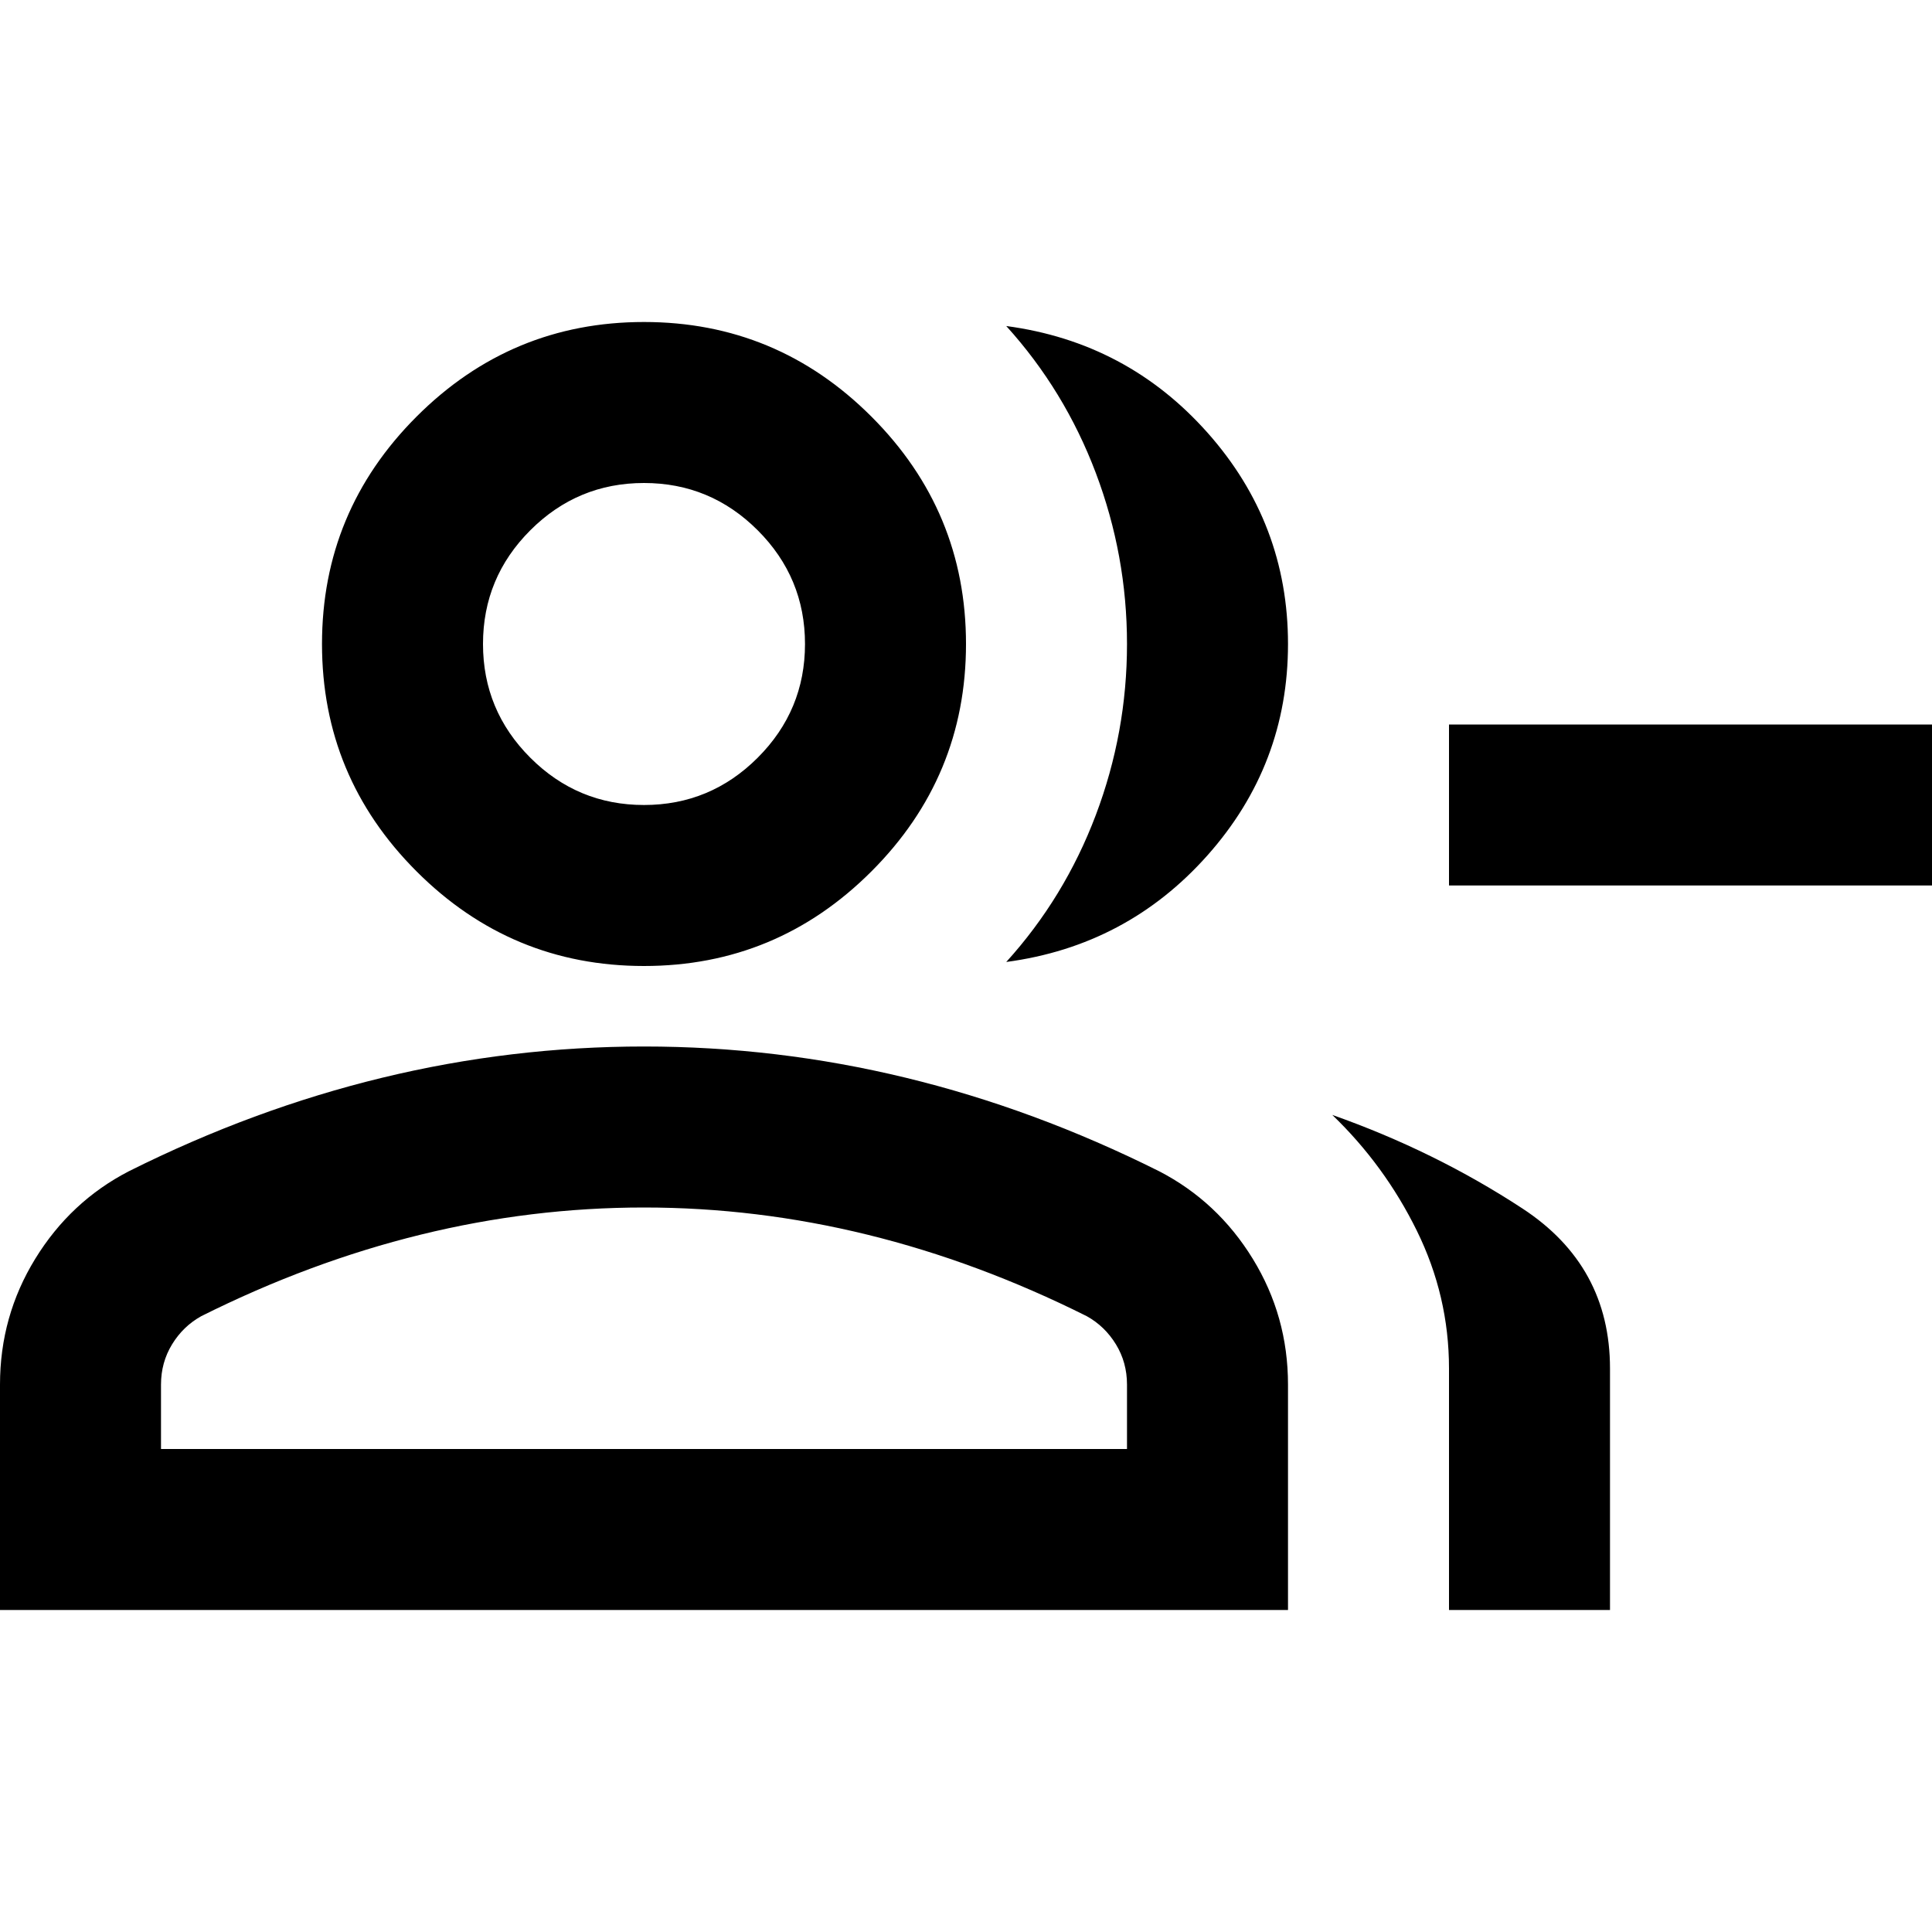
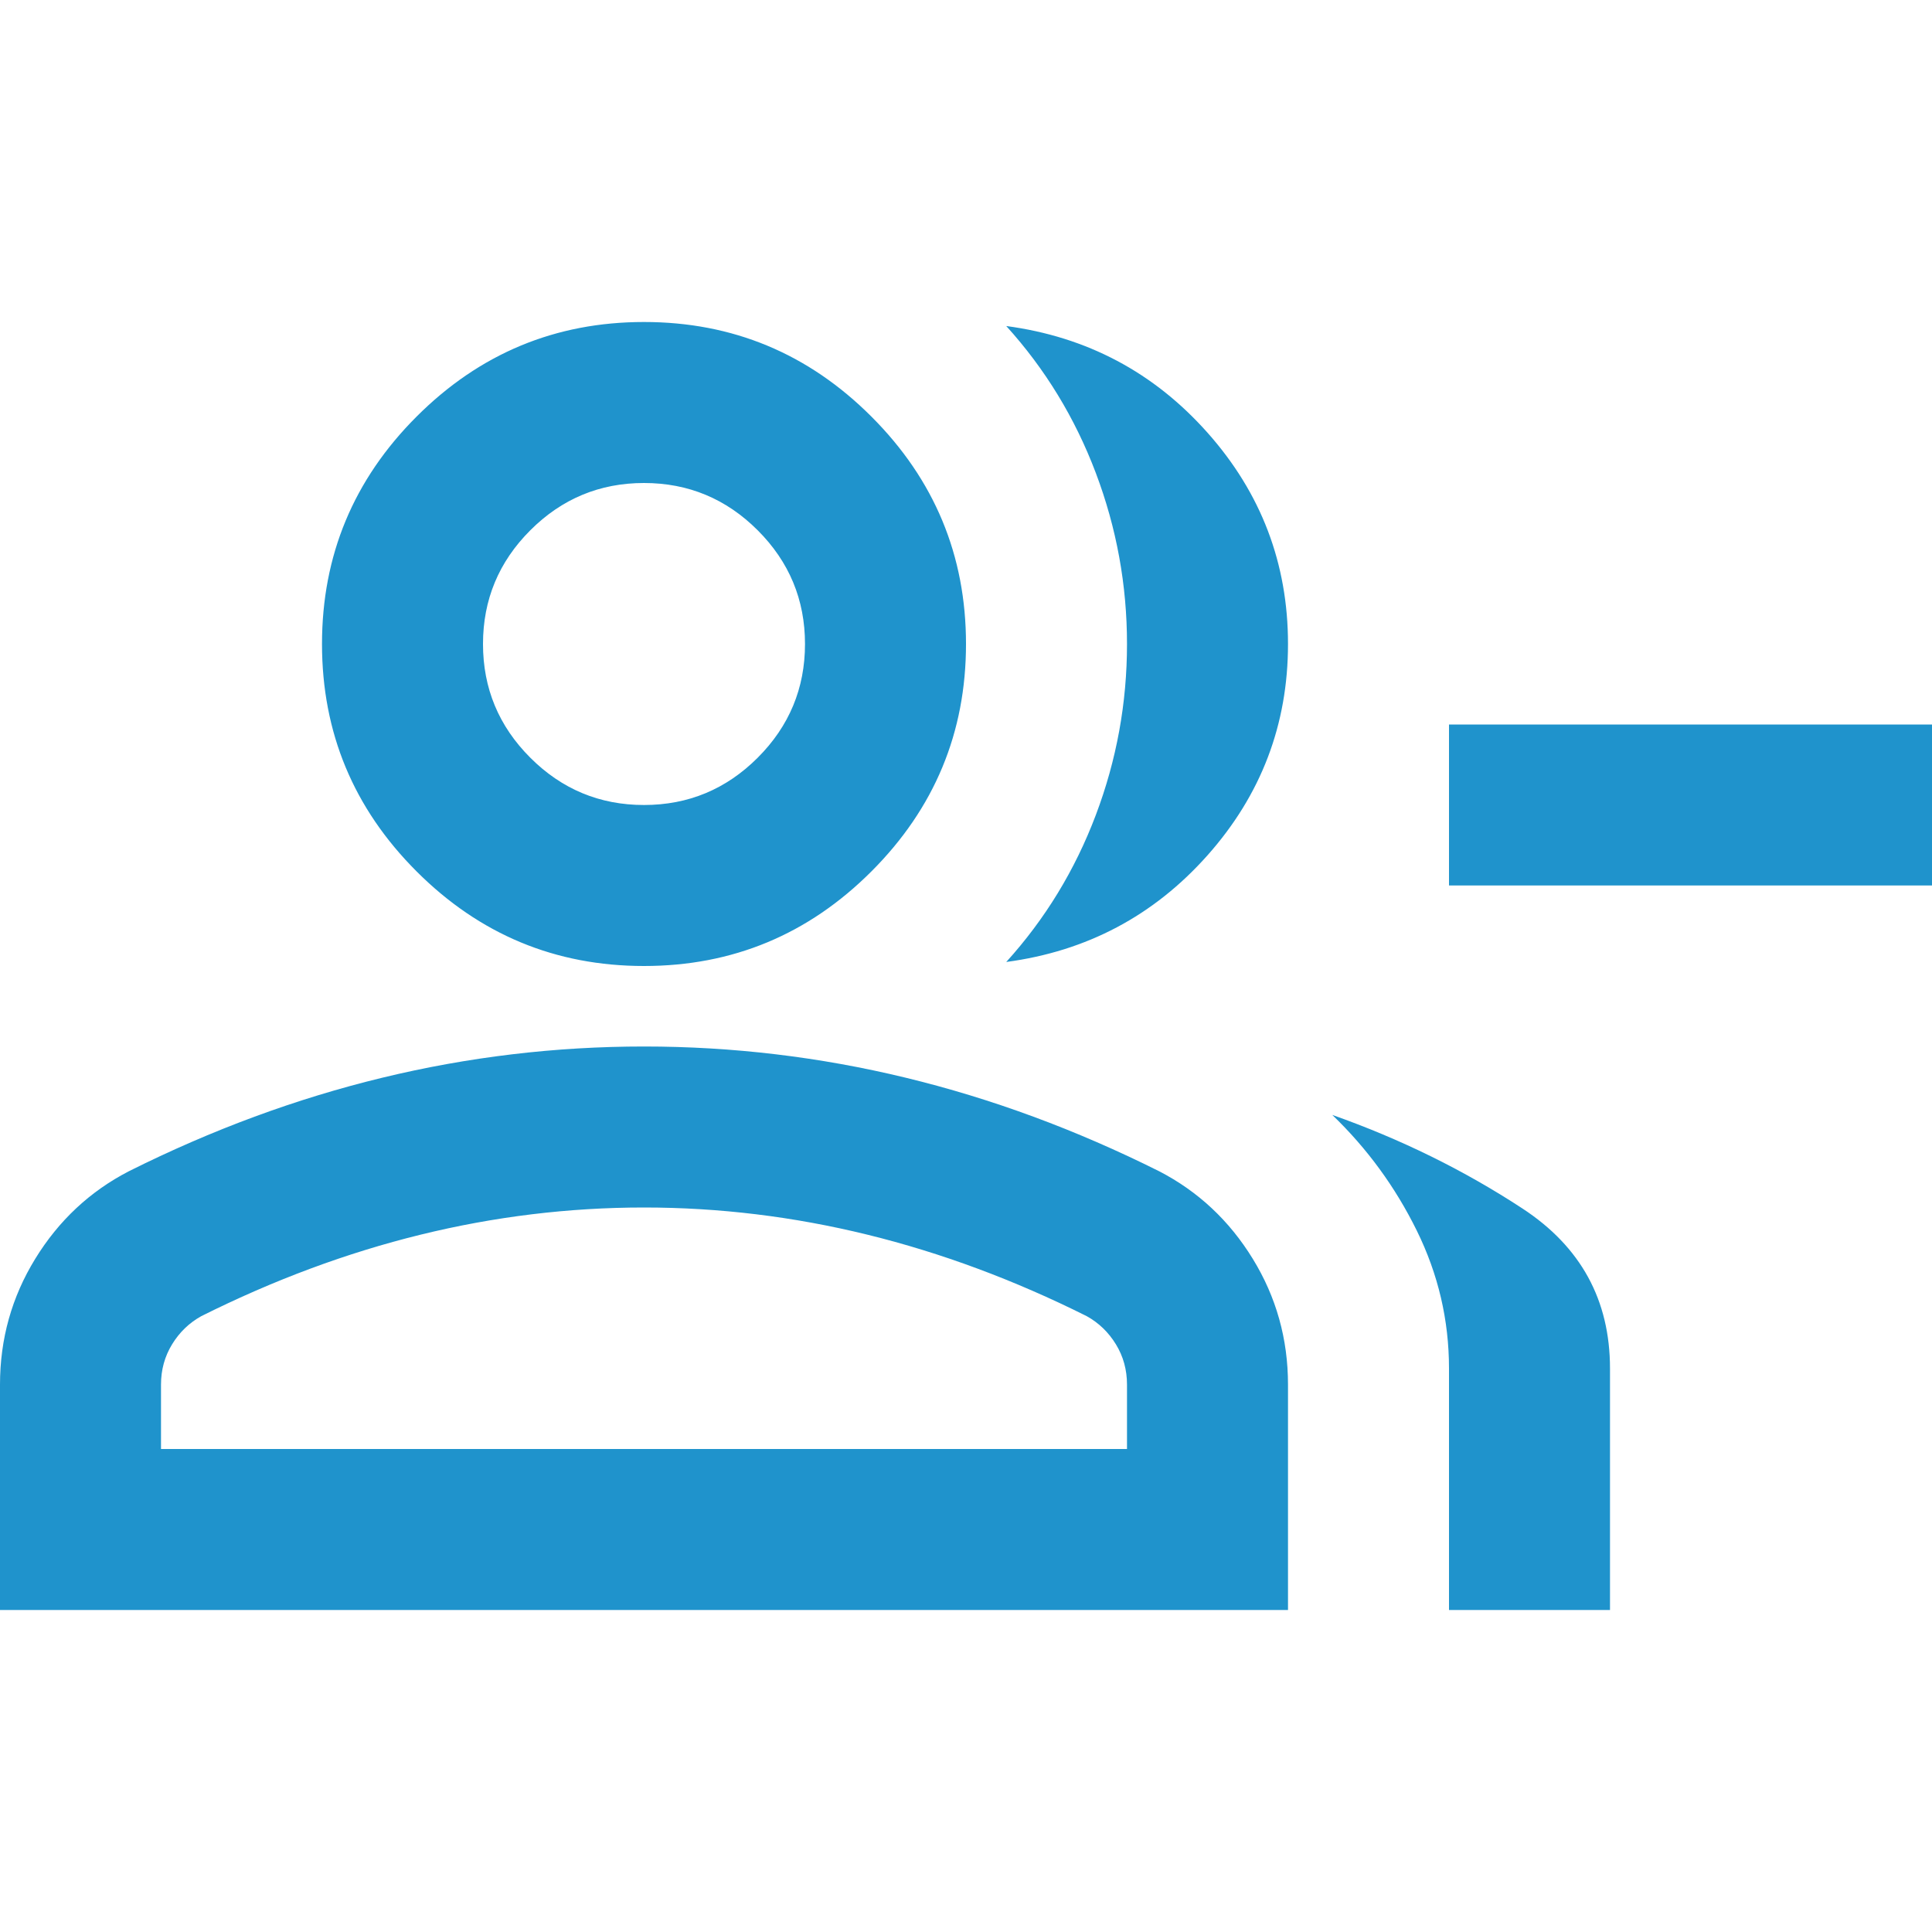
<svg xmlns="http://www.w3.org/2000/svg" height="24" viewBox="0 -960 960 960" width="24">
-   <path d="M500-482q29-32 44.5-73t15.5-85q0-44-15.5-85T500-798q60 8 100 53t40 105q0 60-40 105t-100 53Zm220 322v-120q0-36-16-68.5T662-406q51 18 94.5 46.5T800-280v120h-80Zm240-360H720v-80h240v80Zm-640 40q-66 0-113-47t-47-113q0-66 47-113t113-47q66 0 113 47t47 113q0 66-47 113t-113 47ZM0-160v-112q0-34 17.5-62.5T64-378q62-31 126-46.5T320-440q66 0 130 15.5T576-378q29 15 46.5 43.5T640-272v112H0Zm320-400q33 0 56.5-23.5T400-640q0-33-23.5-56.5T320-720q-33 0-56.5 23.5T240-640q0 33 23.5 56.5T320-560ZM80-240h480v-32q0-11-5.5-20T540-306q-54-27-109-40.5T320-360q-56 0-111 13.5T100-306q-9 5-14.5 14T80-272v32Zm240-400Zm0 400Z" />
+   <path fill="#1f93cc" d="M500-482q29-32 44.5-73t15.5-85q0-44-15.5-85T500-798q60 8 100 53t40 105q0 60-40 105t-100 53Zm220 322v-120q0-36-16-68.5T662-406q51 18 94.5 46.5T800-280v120h-80Zm240-360H720v-80h240v80Zm-640 40q-66 0-113-47t-47-113q0-66 47-113t113-47q66 0 113 47t47 113q0 66-47 113t-113 47ZM0-160v-112q0-34 17.5-62.5T64-378q62-31 126-46.5T320-440q66 0 130 15.5T576-378q29 15 46.5 43.5T640-272v112H0Zm320-400q33 0 56.5-23.5T400-640q0-33-23.5-56.5T320-720q-33 0-56.5 23.5T240-640q0 33 23.5 56.5T320-560ZM80-240h480v-32q0-11-5.5-20T540-306q-54-27-109-40.5T320-360q-56 0-111 13.5T100-306q-9 5-14.5 14T80-272v32Zm240-400Zm0 400Z" />
</svg>
